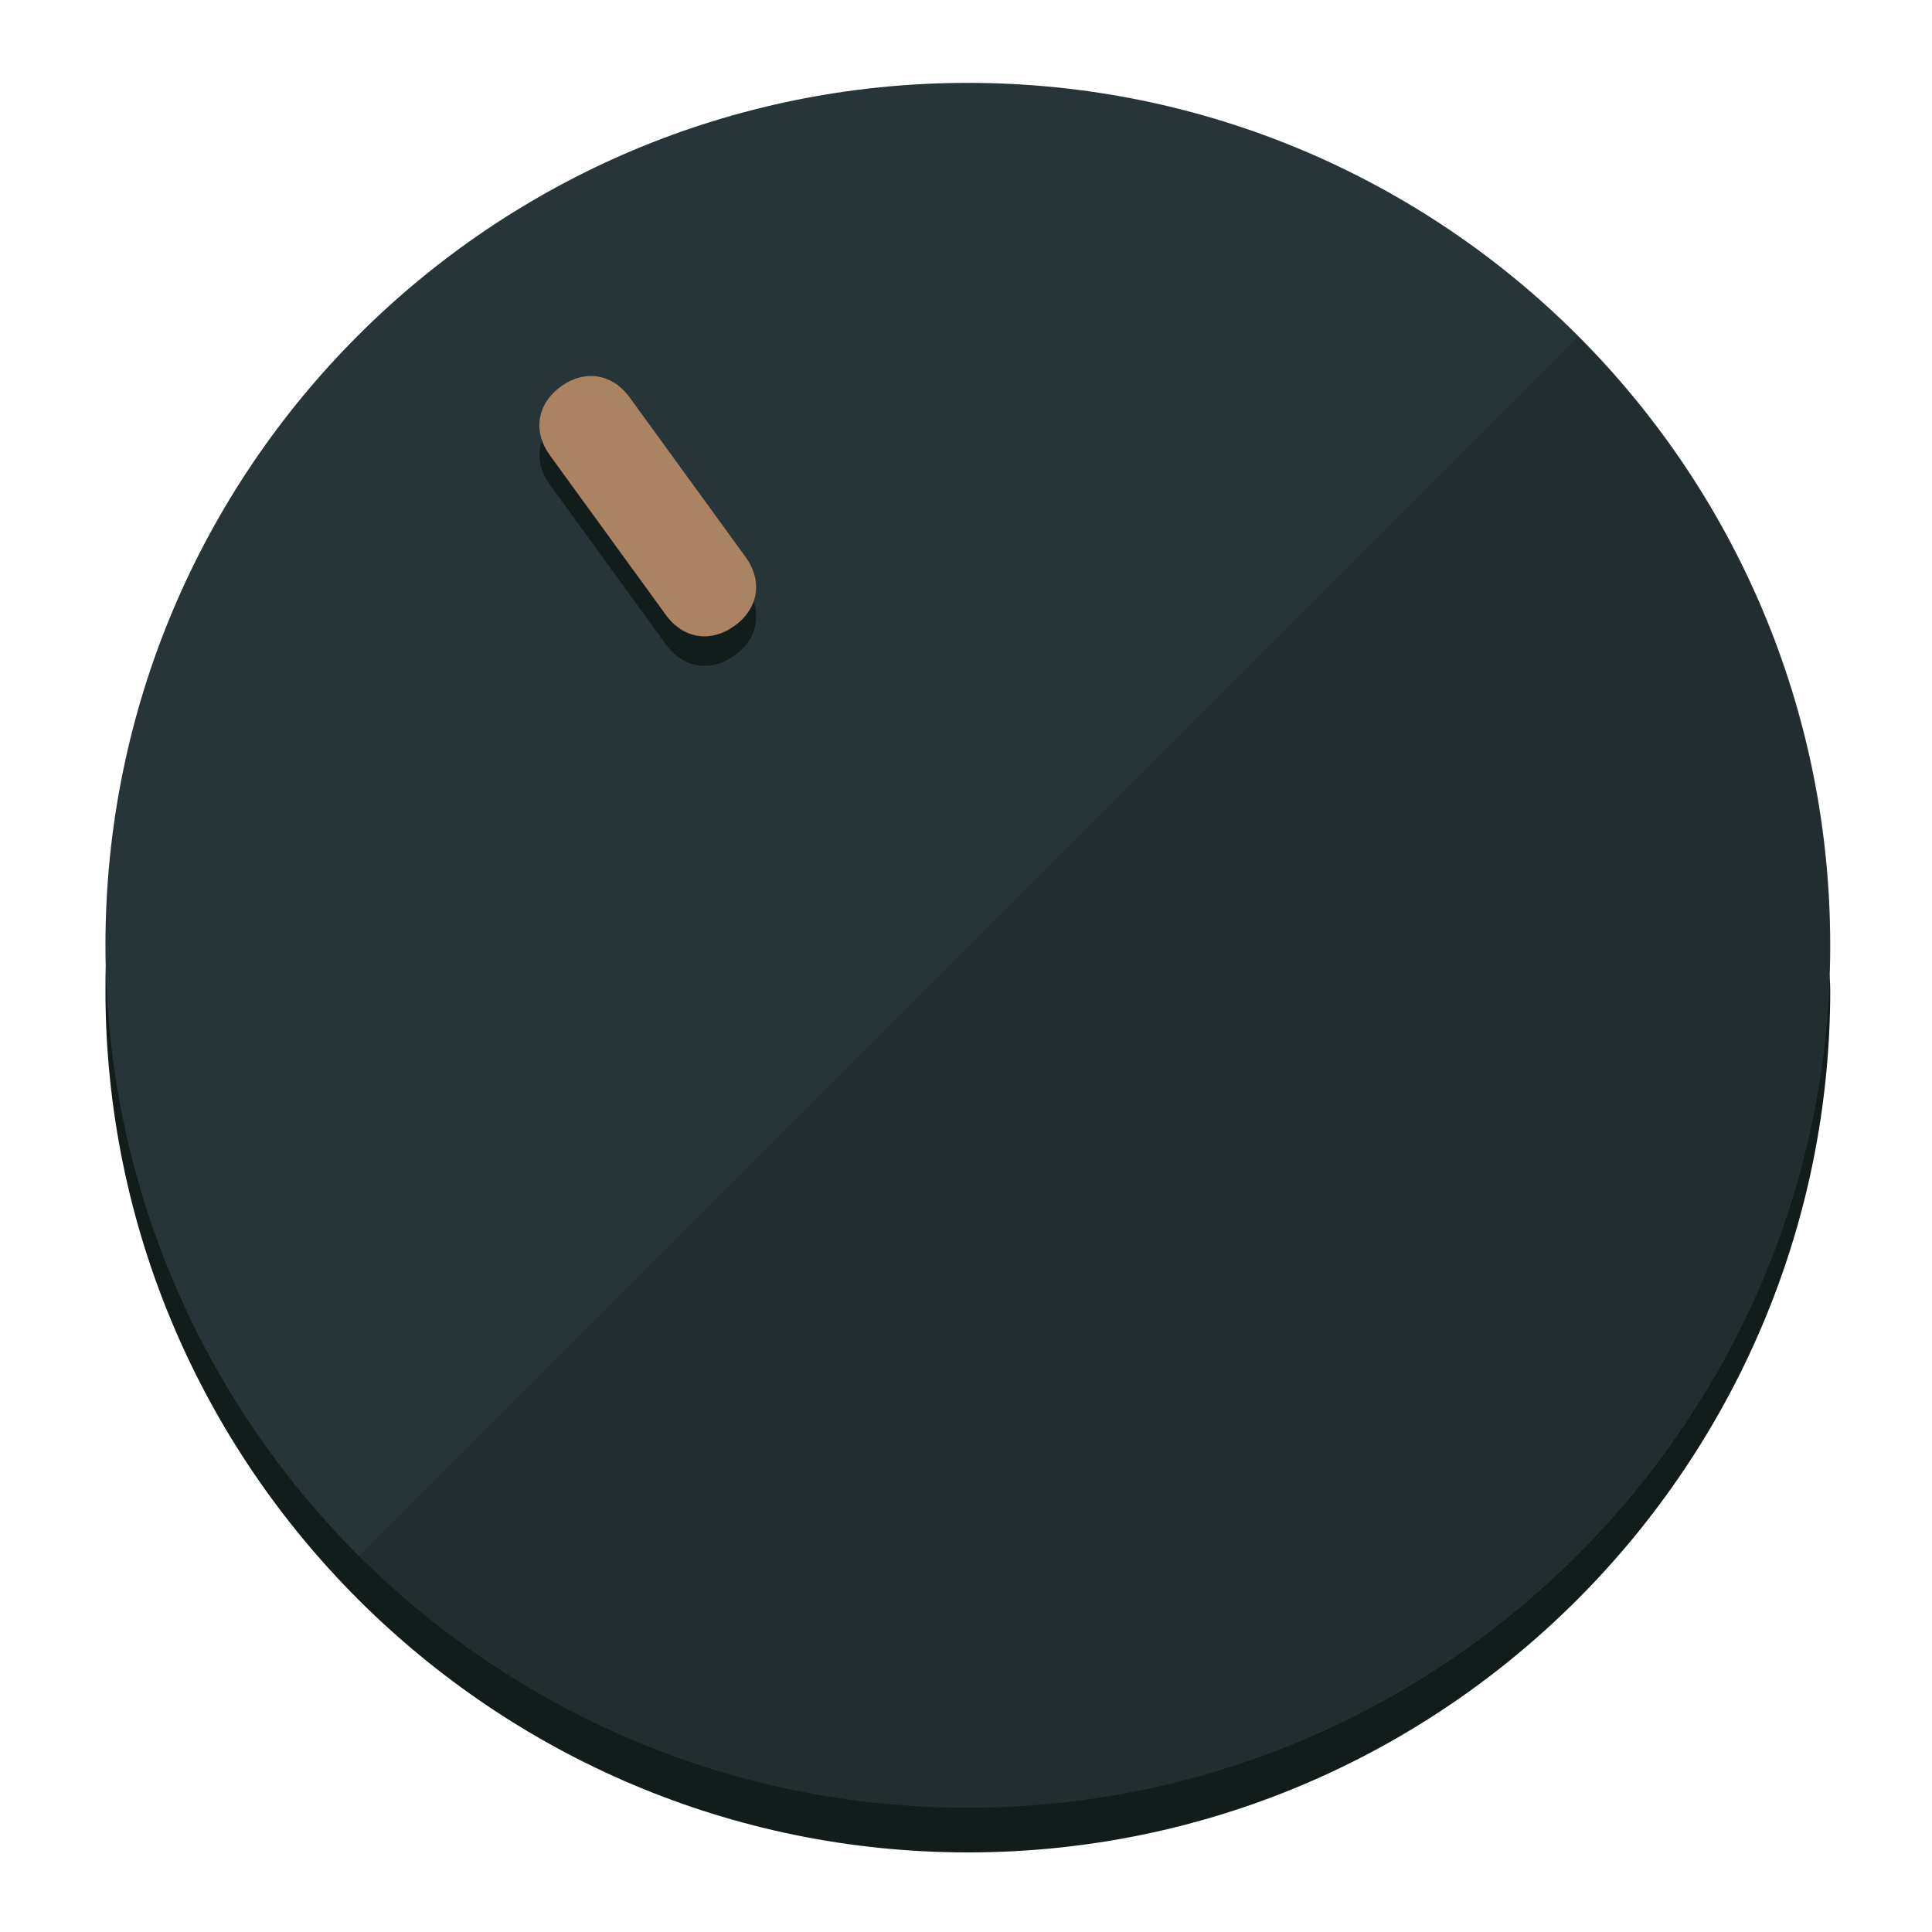
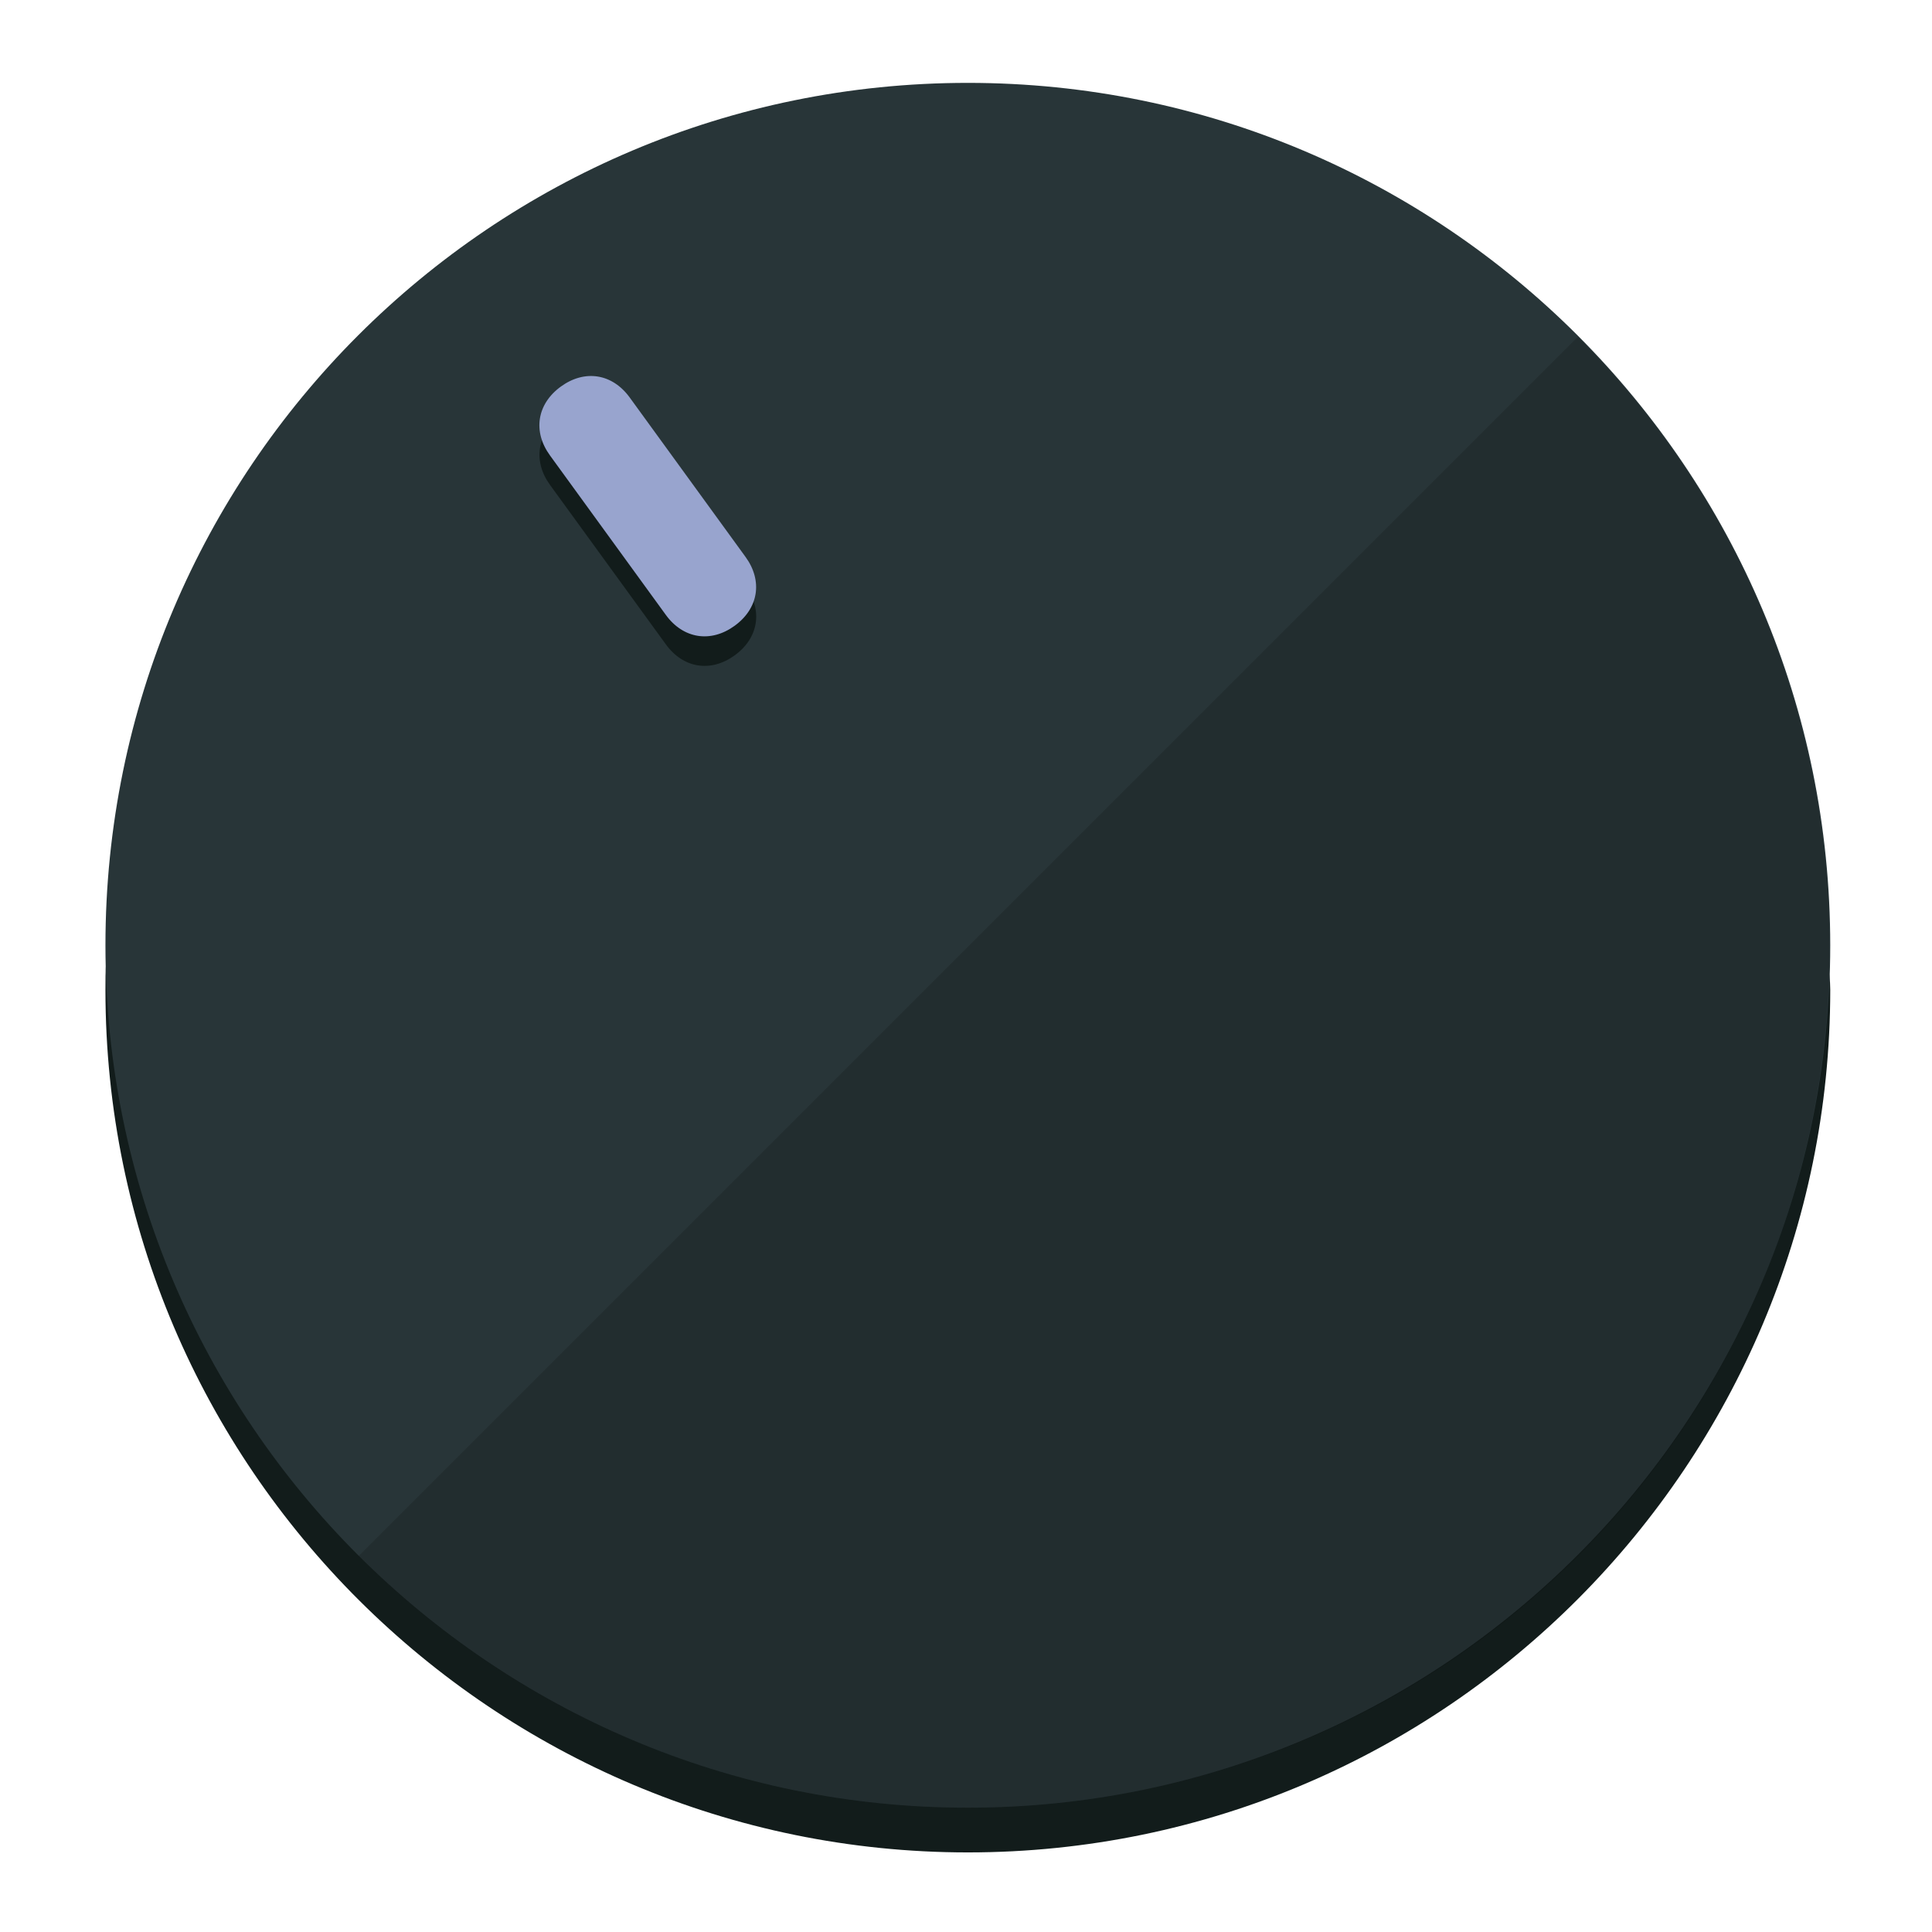
<svg xmlns="http://www.w3.org/2000/svg" height="120px" width="120px" version="1.1" id="Layer_1" viewBox="0 0 496.8 496.8" xml:space="preserve">
  <defs id="defs23" />
  <g id="g3158">
    <path style="display:inline;fill:#121c1b;fill-opacity:1;stroke-width:1.584" d="m 248.875,445.92 c 116.582,0 212.89,-91.238 220.493,-205.286 0,5.069 1.267,8.87 1.267,13.939 0,121.651 -98.842,221.76 -221.76,221.76 -121.651,0 -221.76,-98.842 -221.76,-221.76 0,-5.069 0,-8.87 1.267,-13.939 7.603,114.048 103.91,205.286 220.493,205.286 z" id="path8" />
    <circle style="display:inline;fill:#283538;fill-opacity:1;stroke-width:1.584" cx="248.875" cy="243.071" r="221.76" id="circle12" />
    <path style="display:inline;fill:#000000;fill-opacity:0.154;stroke-width:1.587" d="m 405.744,86.606 c 86.308,86.308 86.308,227.193 0,313.5 -86.308,86.308 -227.193,86.308 -313.5,0" id="path14" />
  </g>
  <g id="g3198">
    <circle style="display:none;fill:#000000;fill-opacity:0;stroke-width:1.584" cx="57.84" cy="343.108" r="221.76" id="circle12-3" transform="rotate(-36)" />
    <path style="display:inline;fill:#121c1b;fill-opacity:1;stroke-width:1.584" d="m 191.735,150.81 c 4.469,6.151 3.348,13.231 -2.803,17.7 v 0 c -6.151,4.469 -13.231,3.348 -17.7,-2.803 L 141.437,124.699 c -4.469,-6.151 -3.348,-13.231 2.803,-17.7 v 0 c 6.151,-4.469 13.231,-3.348 17.7,2.803 z" id="path3789" />
-     <path style="display:inline;fill:#AA8362;stroke-width:1.584" d="m 191.713,143.214 c 4.469,6.151 3.348,13.231 -2.803,17.7 v 0 c -6.151,4.469 -13.231,3.348 -17.7,-2.803 L 141.416,117.103 c -4.469,-6.151 -3.348,-13.231 2.803,-17.7 v 0 c 6.151,-4.469 13.231,-3.348 17.7,2.803 z" id="path915" />
+     <path style="display:inline;fill:#98A4CE;stroke-width:1.584" d="m 191.713,143.214 c 4.469,6.151 3.348,13.231 -2.803,17.7 v 0 c -6.151,4.469 -13.231,3.348 -17.7,-2.803 L 141.416,117.103 c -4.469,-6.151 -3.348,-13.231 2.803,-17.7 v 0 c 6.151,-4.469 13.231,-3.348 17.7,2.803 z" id="path915" />
  </g>
</svg>
